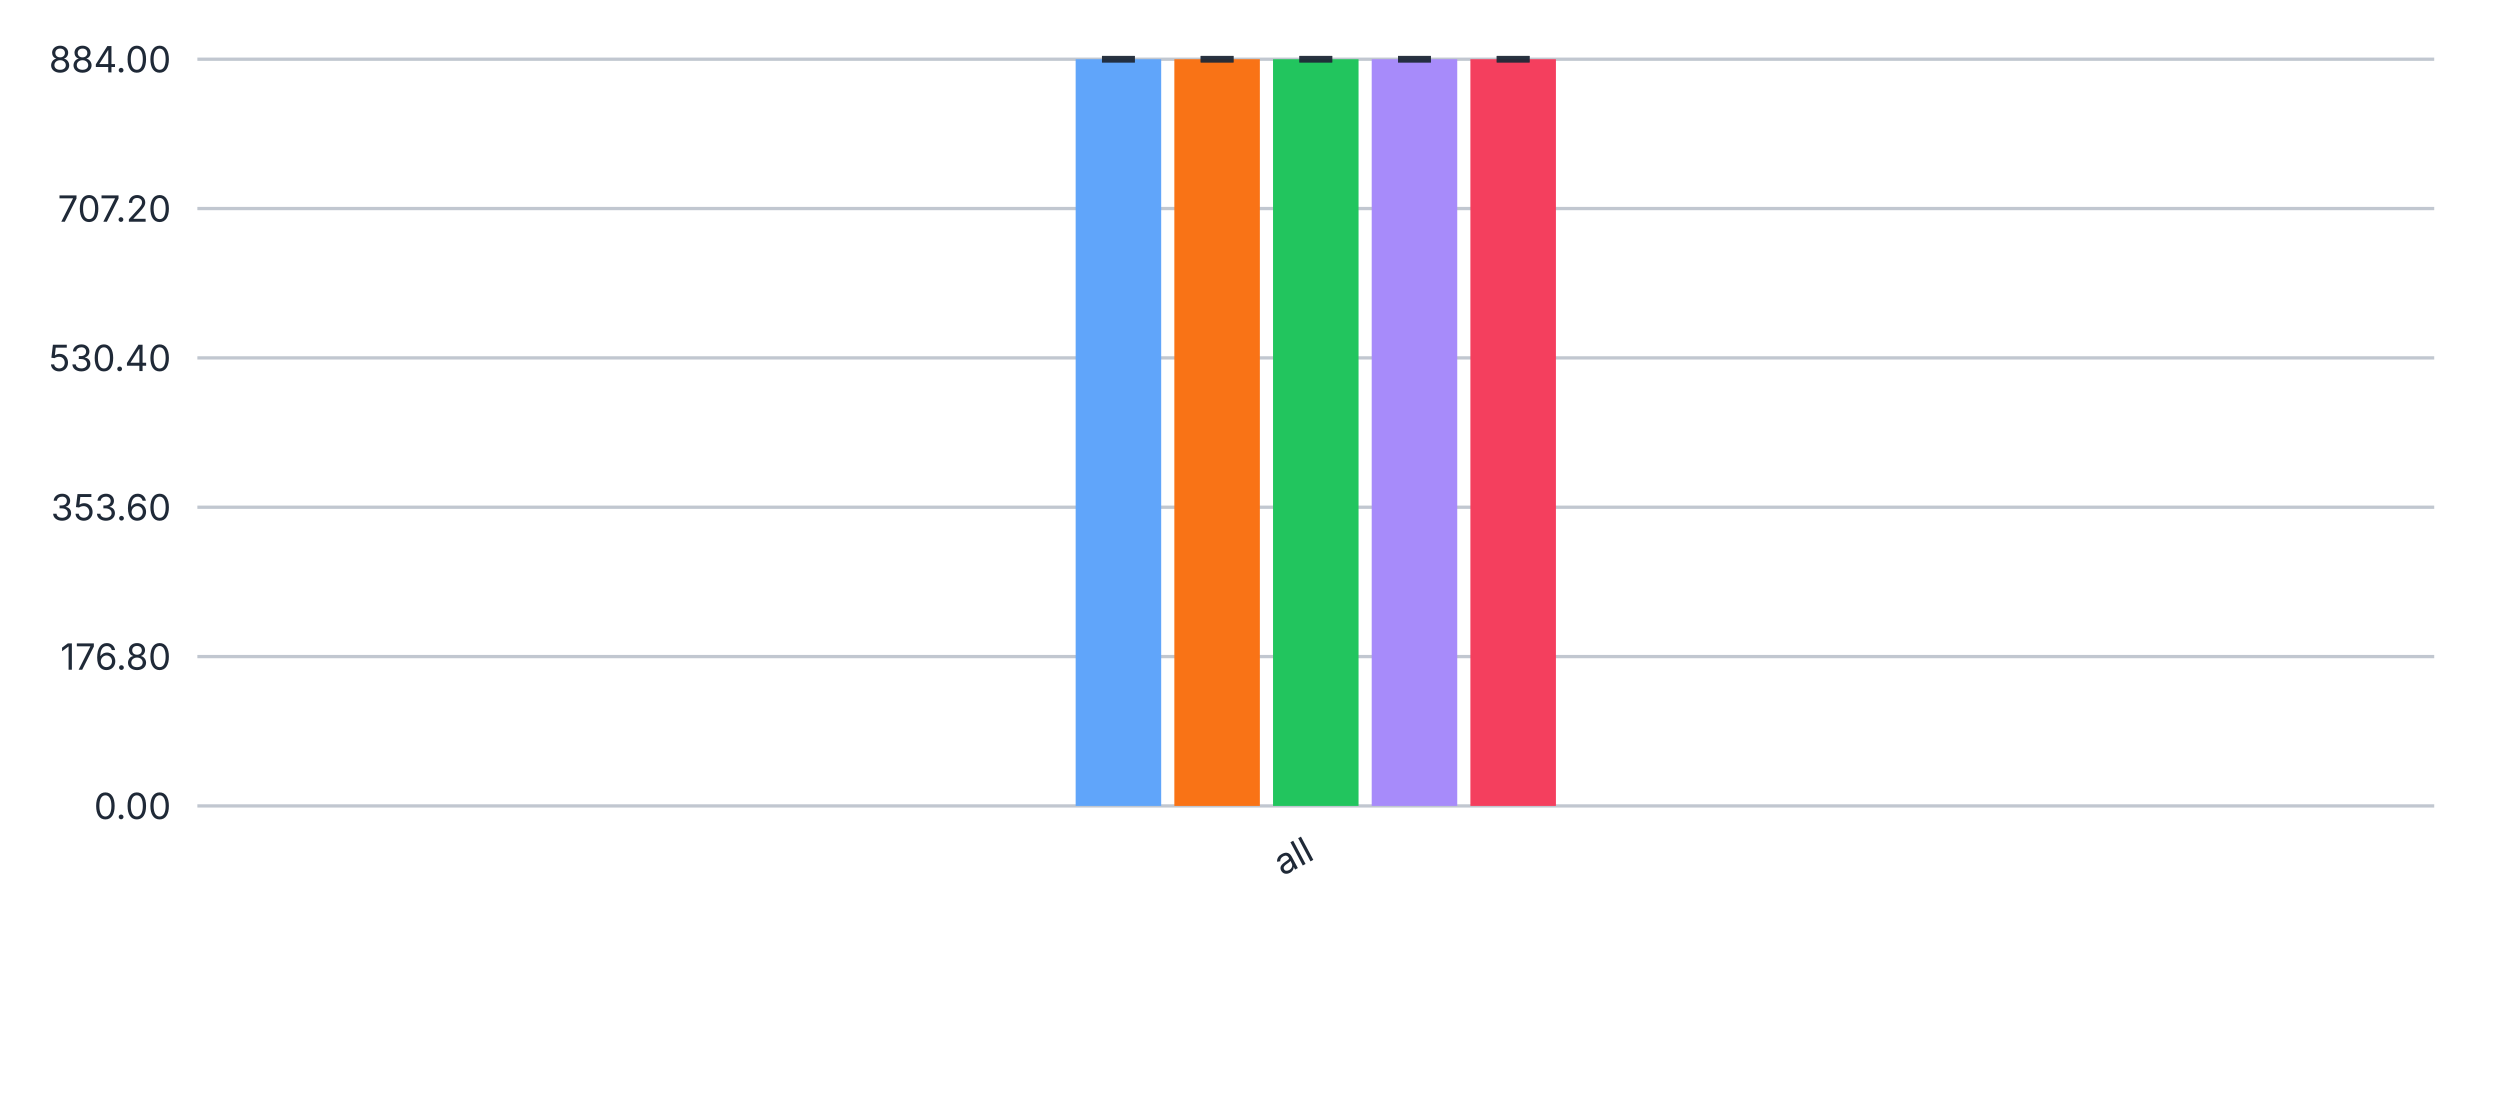
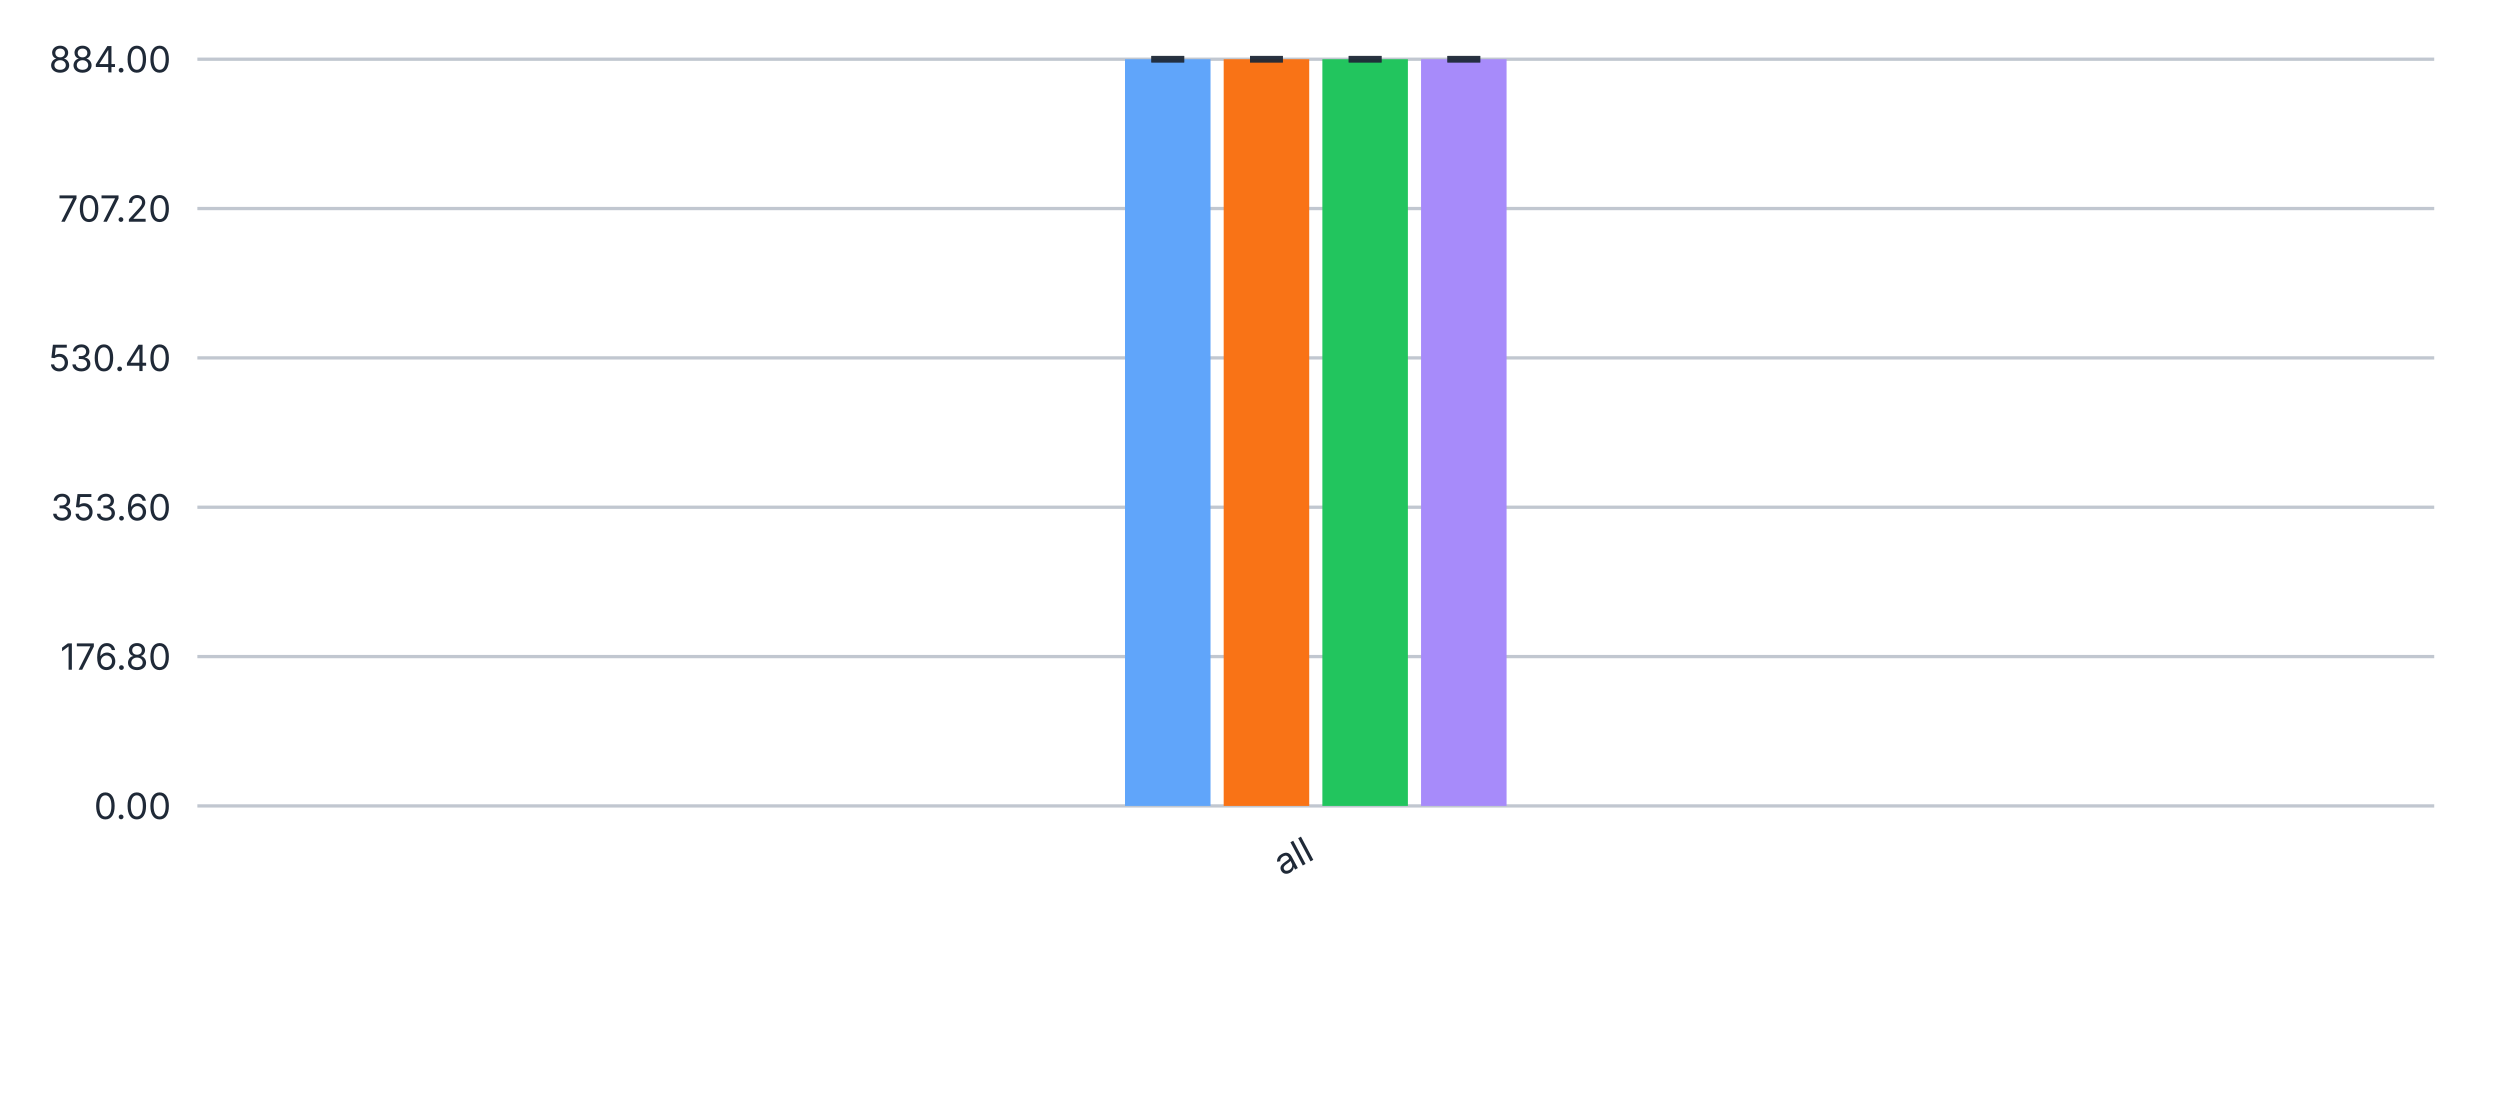
<svg xmlns="http://www.w3.org/2000/svg" width="760" height="340" viewBox="0 0 760 340" style="color: rgb(31, 41, 55); font-family: Inter, Arial, sans-serif; background-color: rgba(0, 0, 0, 0);">
  <rect x="0" y="0" width="760" height="340" fill="rgb(255, 255, 255)" />
  <g transform="translate(0, 0)">
    <line x1="60" x2="740" y1="245" y2="245" stroke="#64748b66" stroke-width="1" />
    <text x="52" y="249" text-anchor="end" fill="currentColor" font-size="11">0.00</text>
    <line x1="60" x2="740" y1="199.6" y2="199.6" stroke="#64748b66" stroke-width="1" />
    <text x="52" y="203.6" text-anchor="end" fill="currentColor" font-size="11">176.80</text>
    <line x1="60" x2="740" y1="154.2" y2="154.2" stroke="#64748b66" stroke-width="1" />
    <text x="52" y="158.2" text-anchor="end" fill="currentColor" font-size="11">353.60</text>
    <line x1="60" x2="740" y1="108.8" y2="108.8" stroke="#64748b66" stroke-width="1" />
    <text x="52" y="112.8" text-anchor="end" fill="currentColor" font-size="11">530.40</text>
    <line x1="60" x2="740" y1="63.4" y2="63.4" stroke="#64748b66" stroke-width="1" />
    <text x="52" y="67.4" text-anchor="end" fill="currentColor" font-size="11">707.20</text>
    <line x1="60" x2="740" y1="18" y2="18" stroke="#64748b66" stroke-width="1" />
    <text x="52" y="22" text-anchor="end" fill="currentColor" font-size="11">884.00</text>
-     <rect x="327" y="18" width="26" height="227" fill="#60a5fa" style="cursor: crosshair;" />
-     <line x1="340" x2="340" y1="18" y2="18" stroke="currentColor" stroke-opacity="0.78" stroke-width="2" />
-     <line x1="335" x2="345" y1="18" y2="18" stroke="currentColor" stroke-opacity="0.78" stroke-width="2" />
-     <line x1="335" x2="345" y1="18" y2="18" stroke="currentColor" stroke-opacity="0.78" stroke-width="2" />
-     <rect x="357" y="18" width="26" height="227" fill="#f97316" style="cursor: crosshair;" />
-     <line x1="370" x2="370" y1="18" y2="18" stroke="currentColor" stroke-opacity="0.78" stroke-width="2" />
-     <line x1="365" x2="375" y1="18" y2="18" stroke="currentColor" stroke-opacity="0.78" stroke-width="2" />
-     <line x1="365" x2="375" y1="18" y2="18" stroke="currentColor" stroke-opacity="0.78" stroke-width="2" />
-     <rect x="387" y="18" width="26" height="227" fill="#22c55e" style="cursor: crosshair;" />
-     <line x1="400" x2="400" y1="18" y2="18" stroke="currentColor" stroke-opacity="0.78" stroke-width="2" />
-     <line x1="395" x2="405" y1="18" y2="18" stroke="currentColor" stroke-opacity="0.78" stroke-width="2" />
-     <line x1="395" x2="405" y1="18" y2="18" stroke="currentColor" stroke-opacity="0.78" stroke-width="2" />
-     <rect x="417" y="18" width="26" height="227" fill="#a78bfa" style="cursor: crosshair;" />
-     <line x1="430" x2="430" y1="18" y2="18" stroke="currentColor" stroke-opacity="0.78" stroke-width="2" />
-     <line x1="425" x2="435" y1="18" y2="18" stroke="currentColor" stroke-opacity="0.78" stroke-width="2" />
-     <line x1="425" x2="435" y1="18" y2="18" stroke="currentColor" stroke-opacity="0.78" stroke-width="2" />
-     <rect x="447" y="18" width="26" height="227" fill="#f43f5e" style="cursor: crosshair;" />
-     <line x1="460" x2="460" y1="18" y2="18" stroke="currentColor" stroke-opacity="0.78" stroke-width="2" />
-     <line x1="455" x2="465" y1="18" y2="18" stroke="currentColor" stroke-opacity="0.78" stroke-width="2" />
-     <line x1="455" x2="465" y1="18" y2="18" stroke="currentColor" stroke-opacity="0.78" stroke-width="2" />
+     <rect x="342" y="18" width="26" height="227" fill="#60a5fa" style="cursor: crosshair;" />
+     <line x1="355" x2="355" y1="18" y2="18" stroke="currentColor" stroke-opacity="0.78" stroke-width="2" />
+     <line x1="350" x2="360" y1="18" y2="18" stroke="currentColor" stroke-opacity="0.78" stroke-width="2" />
+     <line x1="350" x2="360" y1="18" y2="18" stroke="currentColor" stroke-opacity="0.78" stroke-width="2" />
+     <rect x="372" y="18" width="26" height="227" fill="#f97316" style="cursor: crosshair;" />
+     <line x1="385" x2="385" y1="18" y2="18" stroke="currentColor" stroke-opacity="0.78" stroke-width="2" />
+     <line x1="380" x2="390" y1="18" y2="18" stroke="currentColor" stroke-opacity="0.78" stroke-width="2" />
+     <line x1="380" x2="390" y1="18" y2="18" stroke="currentColor" stroke-opacity="0.78" stroke-width="2" />
+     <rect x="402" y="18" width="26" height="227" fill="#22c55e" style="cursor: crosshair;" />
+     <line x1="415" x2="415" y1="18" y2="18" stroke="currentColor" stroke-opacity="0.78" stroke-width="2" />
+     <line x1="410" x2="420" y1="18" y2="18" stroke="currentColor" stroke-opacity="0.78" stroke-width="2" />
+     <line x1="410" x2="420" y1="18" y2="18" stroke="currentColor" stroke-opacity="0.78" stroke-width="2" />
+     <rect x="432" y="18" width="26" height="227" fill="#a78bfa" style="cursor: crosshair;" />
+     <line x1="445" x2="445" y1="18" y2="18" stroke="currentColor" stroke-opacity="0.78" stroke-width="2" />
+     <line x1="440" x2="450" y1="18" y2="18" stroke="currentColor" stroke-opacity="0.78" stroke-width="2" />
+     <line x1="440" x2="450" y1="18" y2="18" stroke="currentColor" stroke-opacity="0.78" stroke-width="2" />
    <text x="400" y="261" transform="rotate(-28 400 261)" text-anchor="end" fill="currentColor" font-size="11">all</text>
  </g>
</svg>
